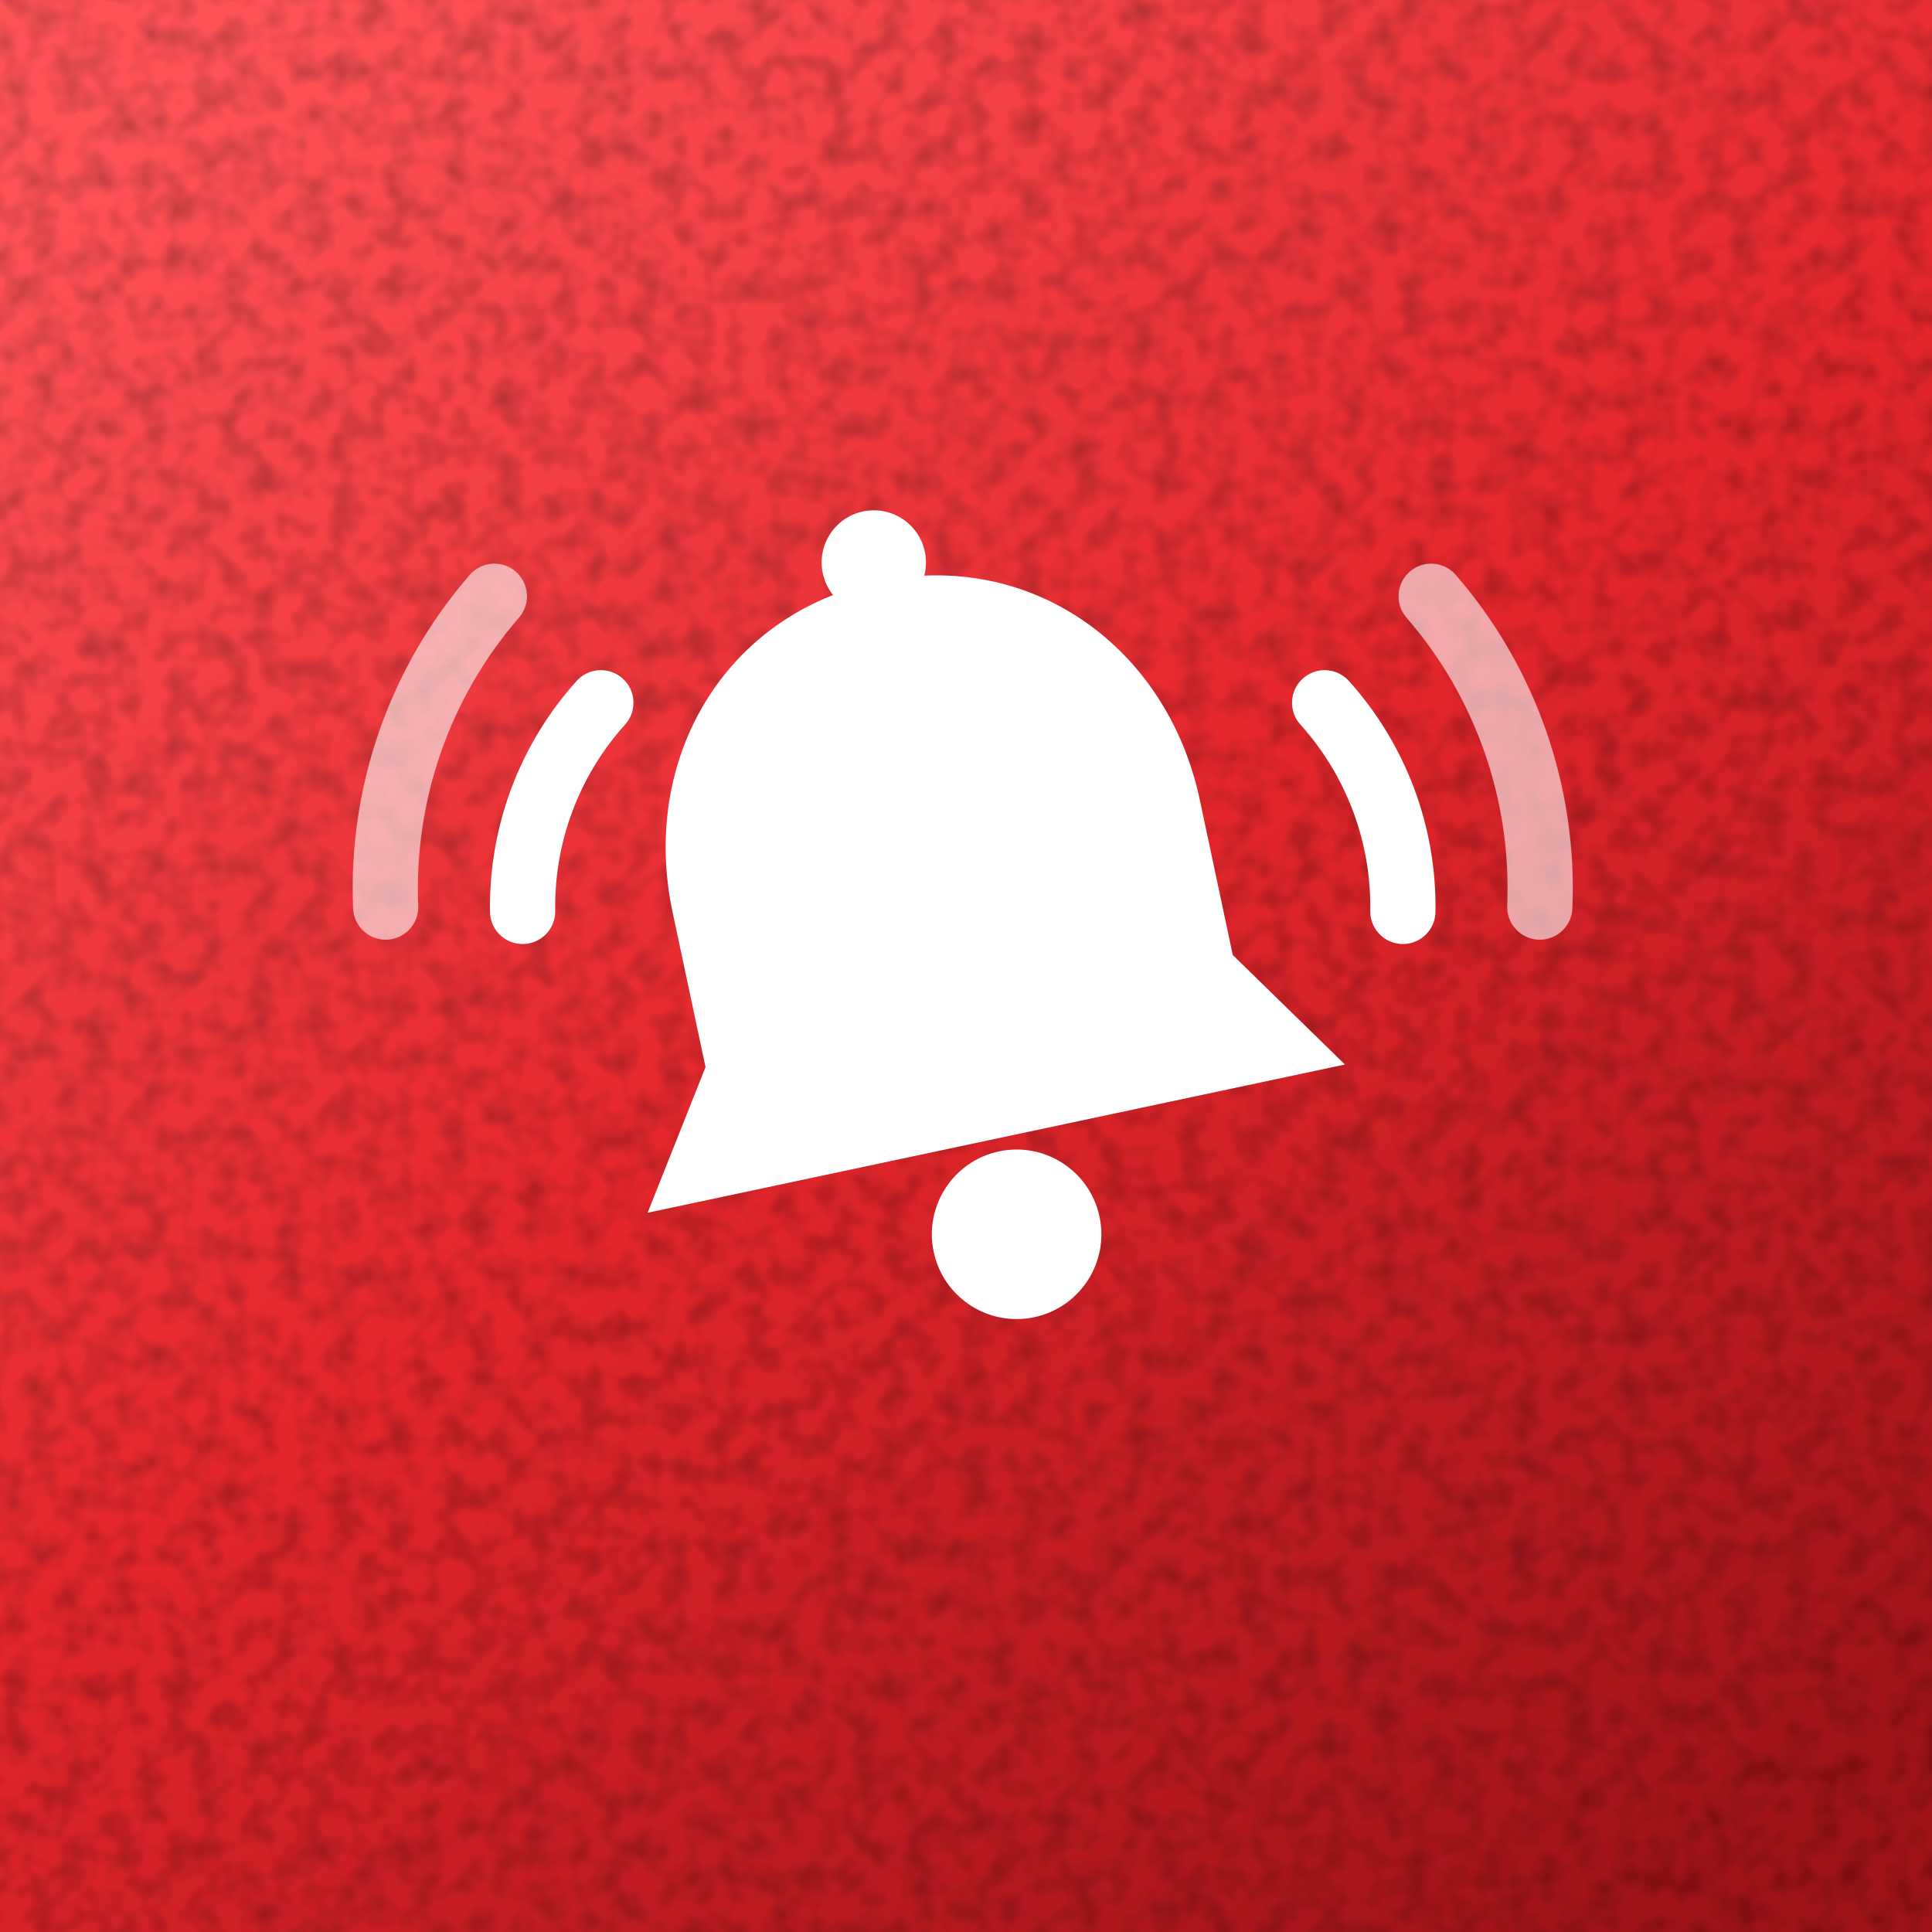
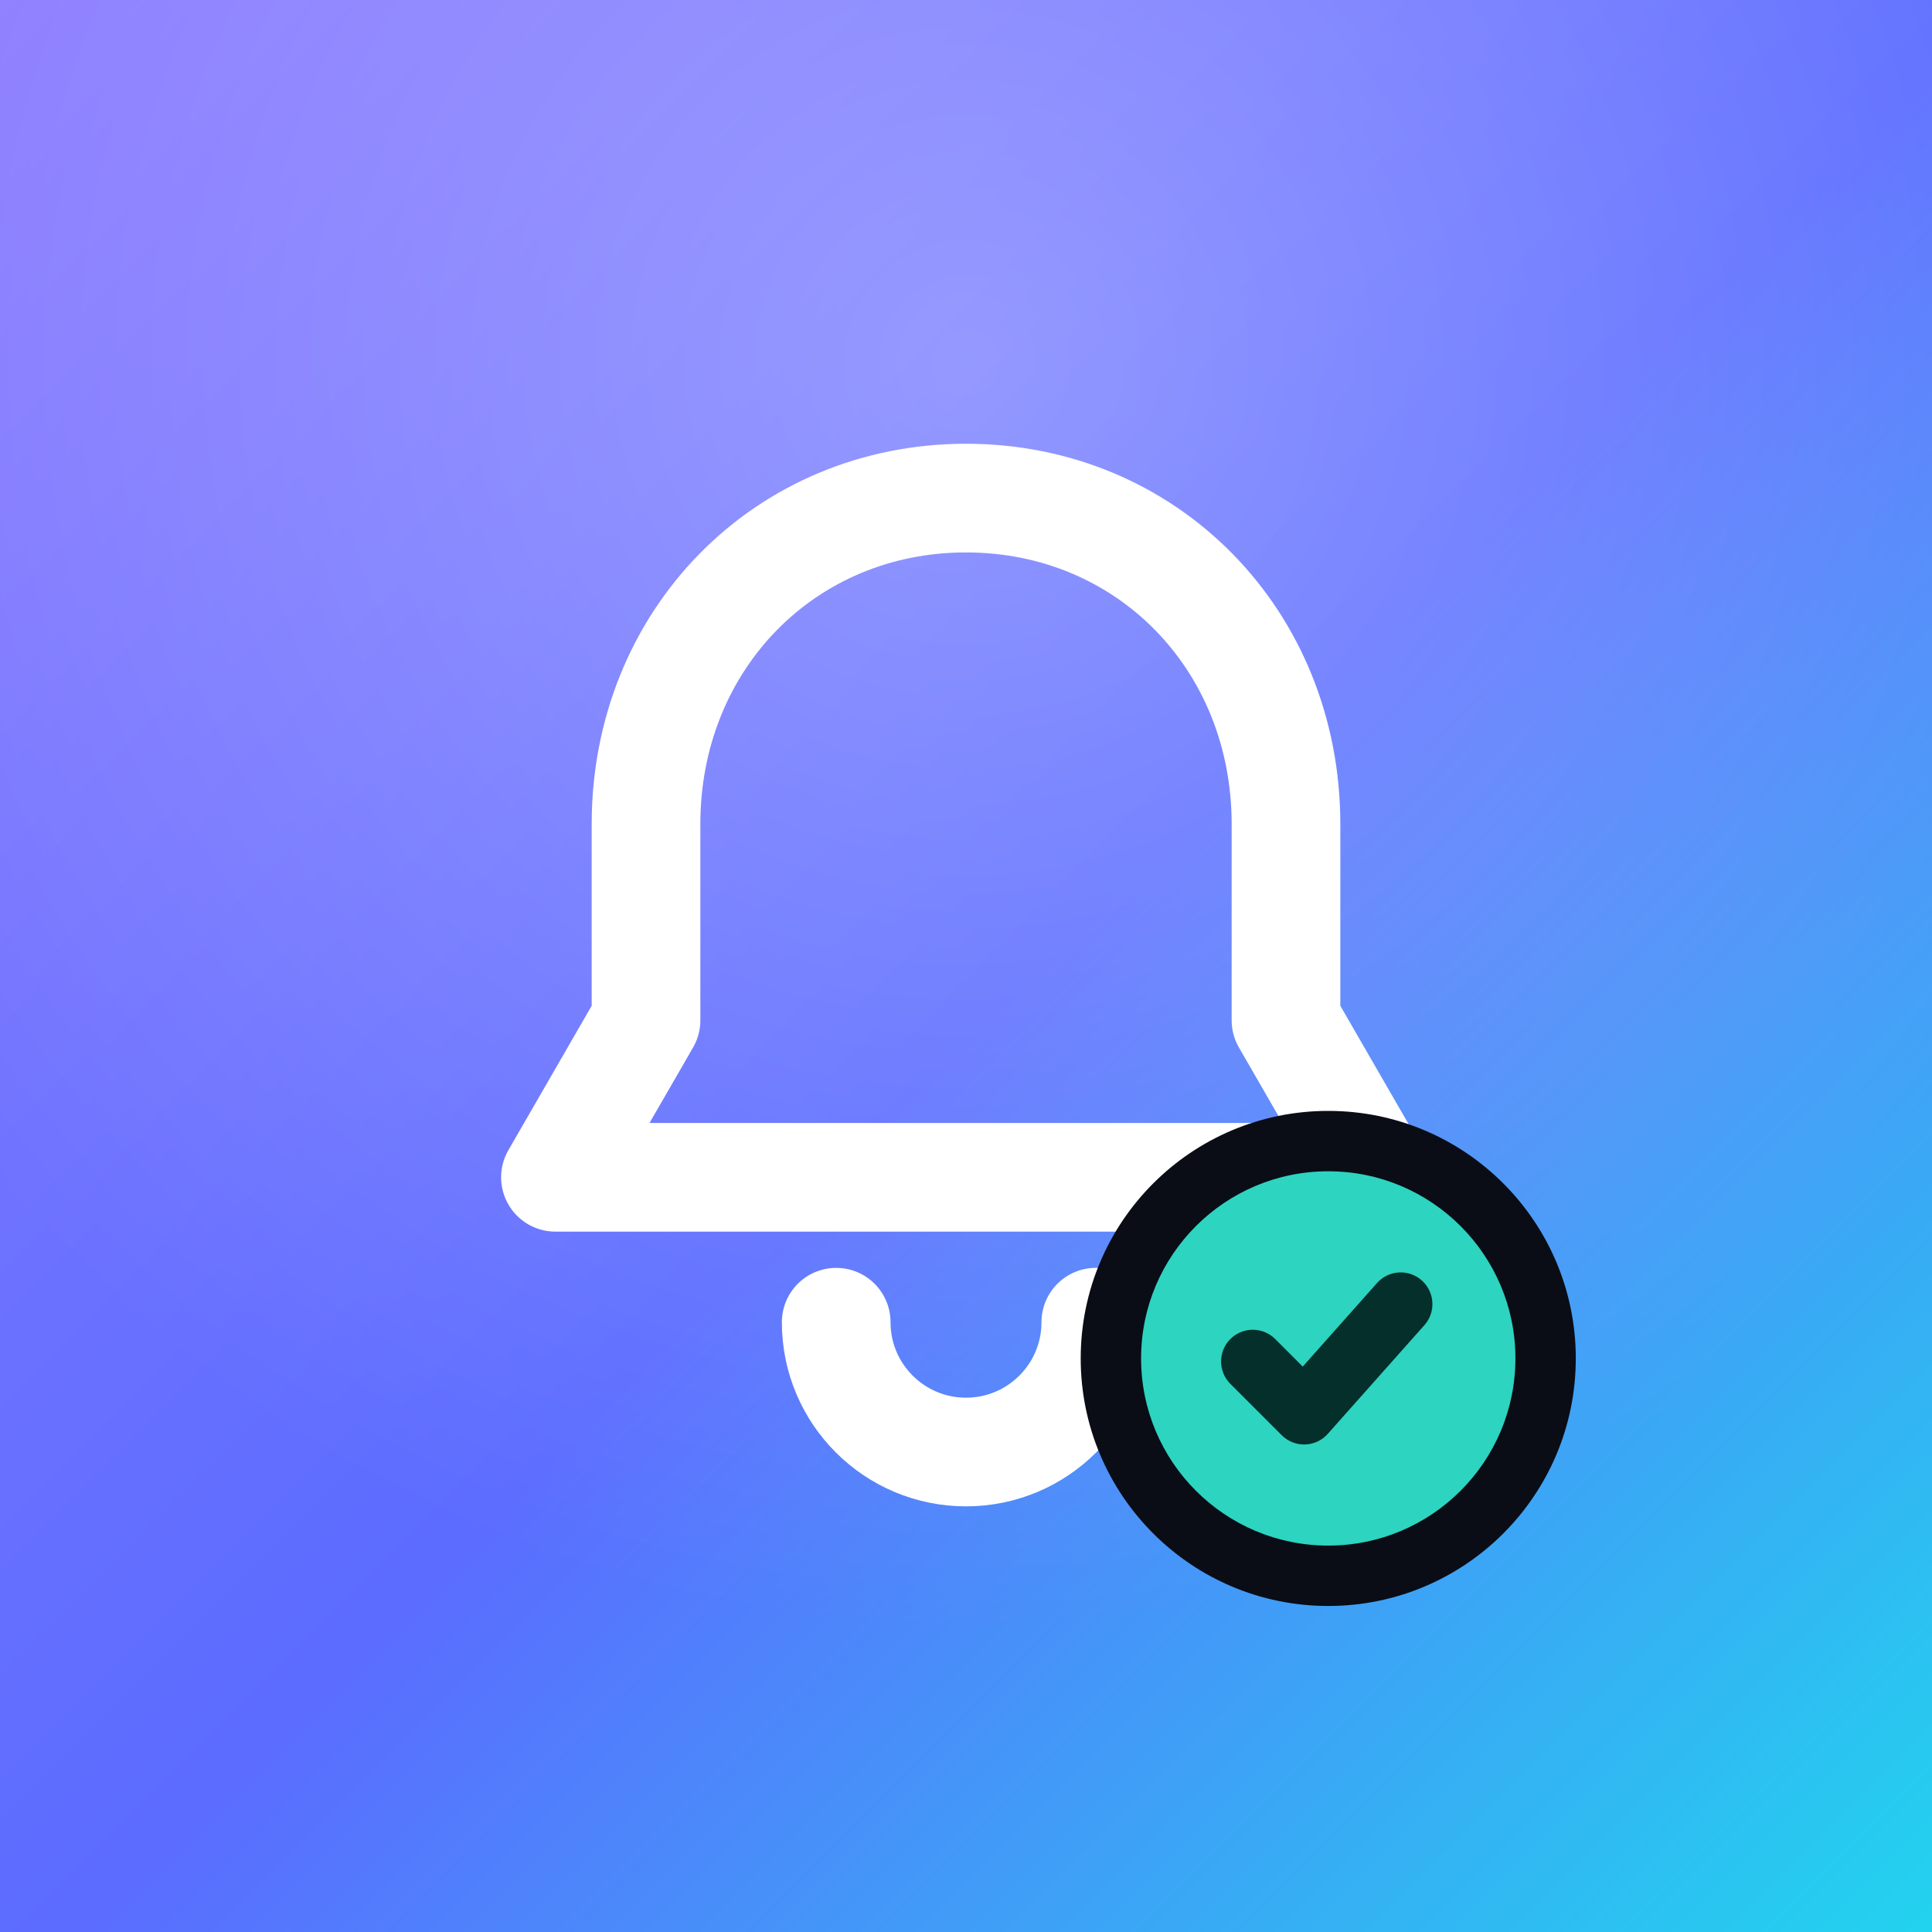
<svg xmlns="http://www.w3.org/2000/svg" viewBox="0 0 64 64" width="64" height="64">
  <defs>
-     <linearGradient id="g" x1="10" y1="0" x2="54" y2="64" gradientUnits="userSpaceOnUse">
-       <stop offset="0" stop-color="#ff5257" />
-       <stop offset=".5" stop-color="#e3262c" />
-       <stop offset="1" stop-color="#9e1217" />
+     <linearGradient id="g" x1="0" y1="0" x2="64" y2="64" gradientUnits="userSpaceOnUse">
+       <stop offset="0" stop-color="#8b7bff" />
+       <stop offset=".52" stop-color="#5b6cff" />
+       <stop offset="1" stop-color="#22d3ee" />
    </linearGradient>
-     <filter id="grain" x="0" y="0" width="100%" height="100%">
-       <feTurbulence type="fractalNoise" baseFrequency="1.1" numOctaves="2" seed="7" result="t" />
-       <feColorMatrix in="t" type="matrix" values="0 0 0 0 0  0 0 0 0 0  0 0 0 0 0  0 0 0 1.1 -0.42" result="m" />
-       <feComposite in="m" in2="SourceGraphic" operator="in" />
-     </filter>
+     <radialGradient id="glow" cx="32" cy="12" r="42" gradientUnits="userSpaceOnUse">
+       <stop offset="0" stop-color="#fff" stop-opacity=".28" />
+       <stop offset="1" stop-color="#fff" stop-opacity="0" />
+     </radialGradient>
  </defs>
  <rect width="64" height="64" fill="url(#g)" />
-   <rect width="64" height="64" fill="#000" filter="url(#grain)" opacity=".4" />
-   <g transform="translate(32 33) scale(.72) translate(-32 -33)">
-     <g transform="rotate(-12 32 33)">
-       <path d="M32 13.5c-7.2 0-12.4 5.7-12.4 12.9v7.3l-4 6h32.8l-4-6v-7.3c0-7.2-5.2-12.9-12.4-12.9Z" fill="#fff" />
-       <circle cx="32" cy="12.6" r="2.4" fill="#fff" />
-       <circle cx="32" cy="44.2" r="3.9" fill="#fff" />
-     </g>
-     <g fill="none" stroke="#fff" stroke-width="3" stroke-linecap="round">
-       <path d="M48.5 19.5a14 14 0 0 1 3.6 9.6" />
-       <path d="M15.2 19.5a14 14 0 0 0-3.6 9.6" />
-     </g>
-     <g fill="none" stroke="#fff" stroke-opacity=".6" stroke-width="3" stroke-linecap="round">
-       <path d="M53.4 14.6a20.5 20.5 0 0 1 5 14.3" />
-       <path d="M10.3 14.6a20.5 20.5 0 0 0-5 14.3" />
-     </g>
-   </g>
+   <rect width="64" height="64" fill="url(#glow)" />
+   <path d="M32 16.5c-6 0-10.6 4.7-10.6 10.8v6.5l-3 5.2h27.2l-3-5.2v-6.5c0-6.1-4.6-10.8-10.6-10.8Z" fill="none" stroke="#fff" stroke-width="3.6" stroke-linejoin="round" />
+   <path d="M27.7 43.8a4.3 4.3 0 0 0 8.6 0" fill="none" stroke="#fff" stroke-width="3.6" stroke-linecap="round" />
+   <circle cx="44" cy="45" r="8.2" fill="#0a0d16" />
+   <circle cx="44" cy="45" r="6.2" fill="#2dd4bf" />
+   <path d="M41.5 45.1l1.7 1.7 3.2-3.6" fill="none" stroke="#042f2b" stroke-width="2.1" stroke-linecap="round" stroke-linejoin="round" />
</svg>
